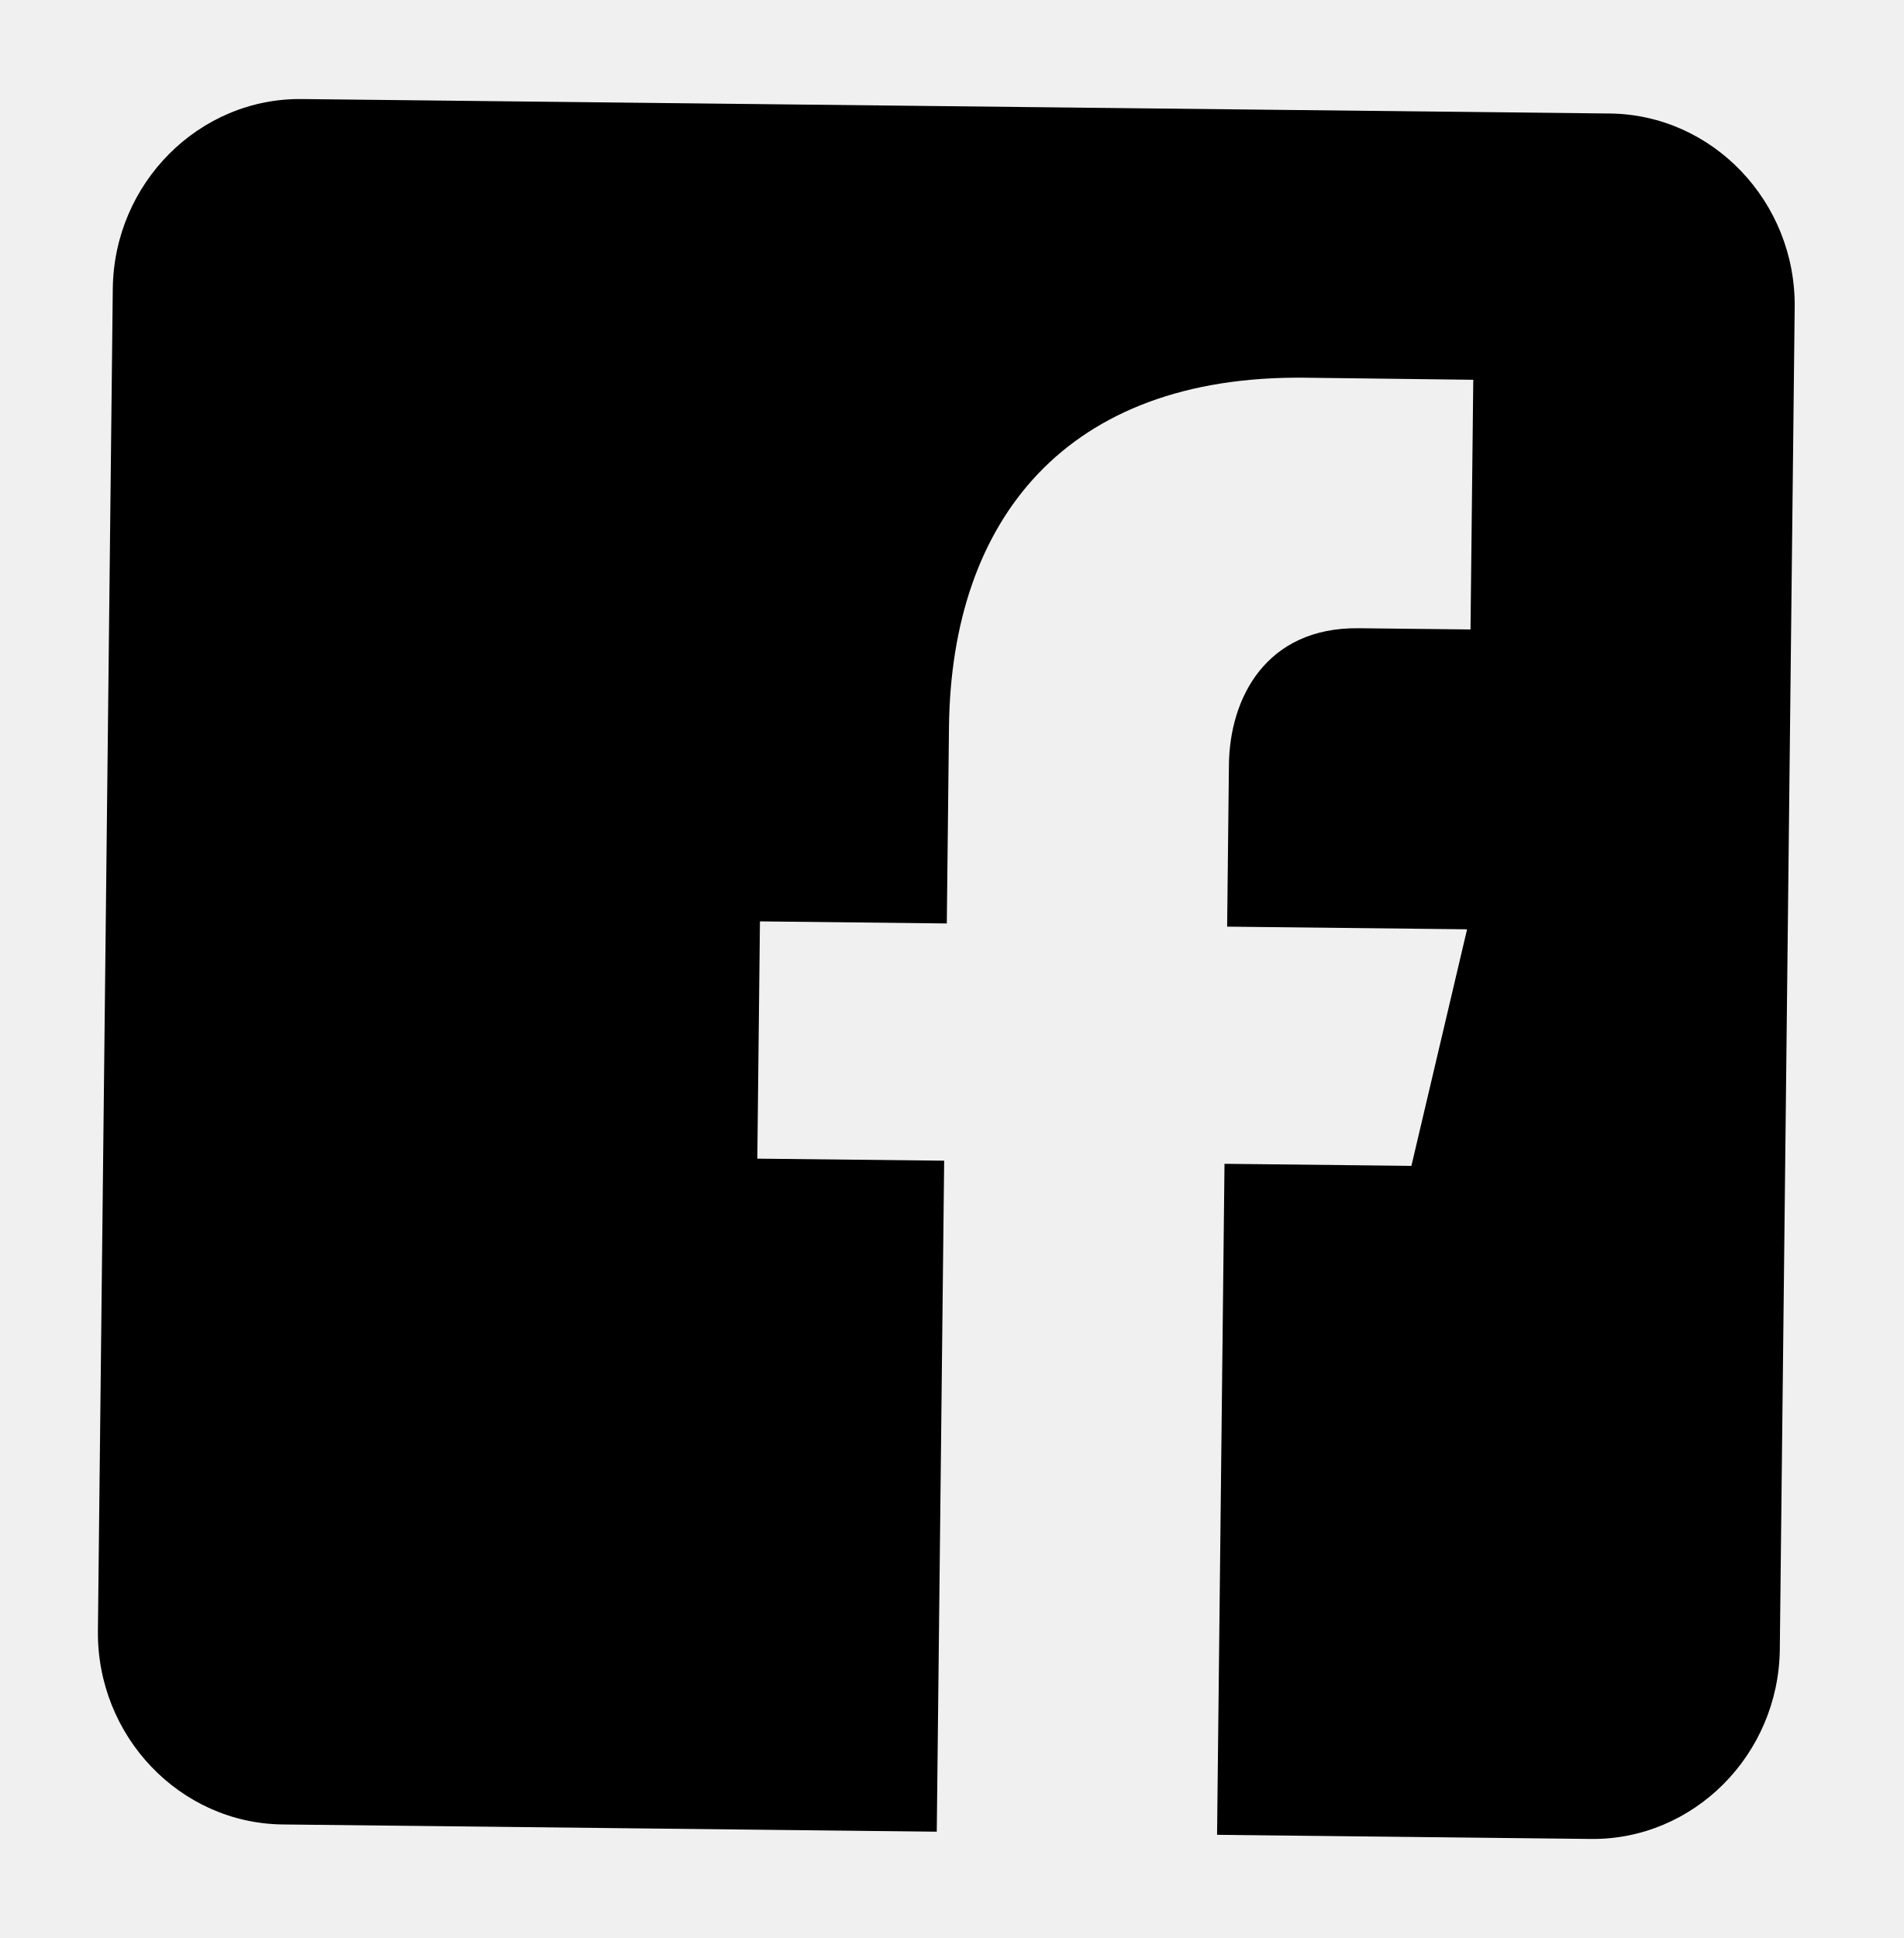
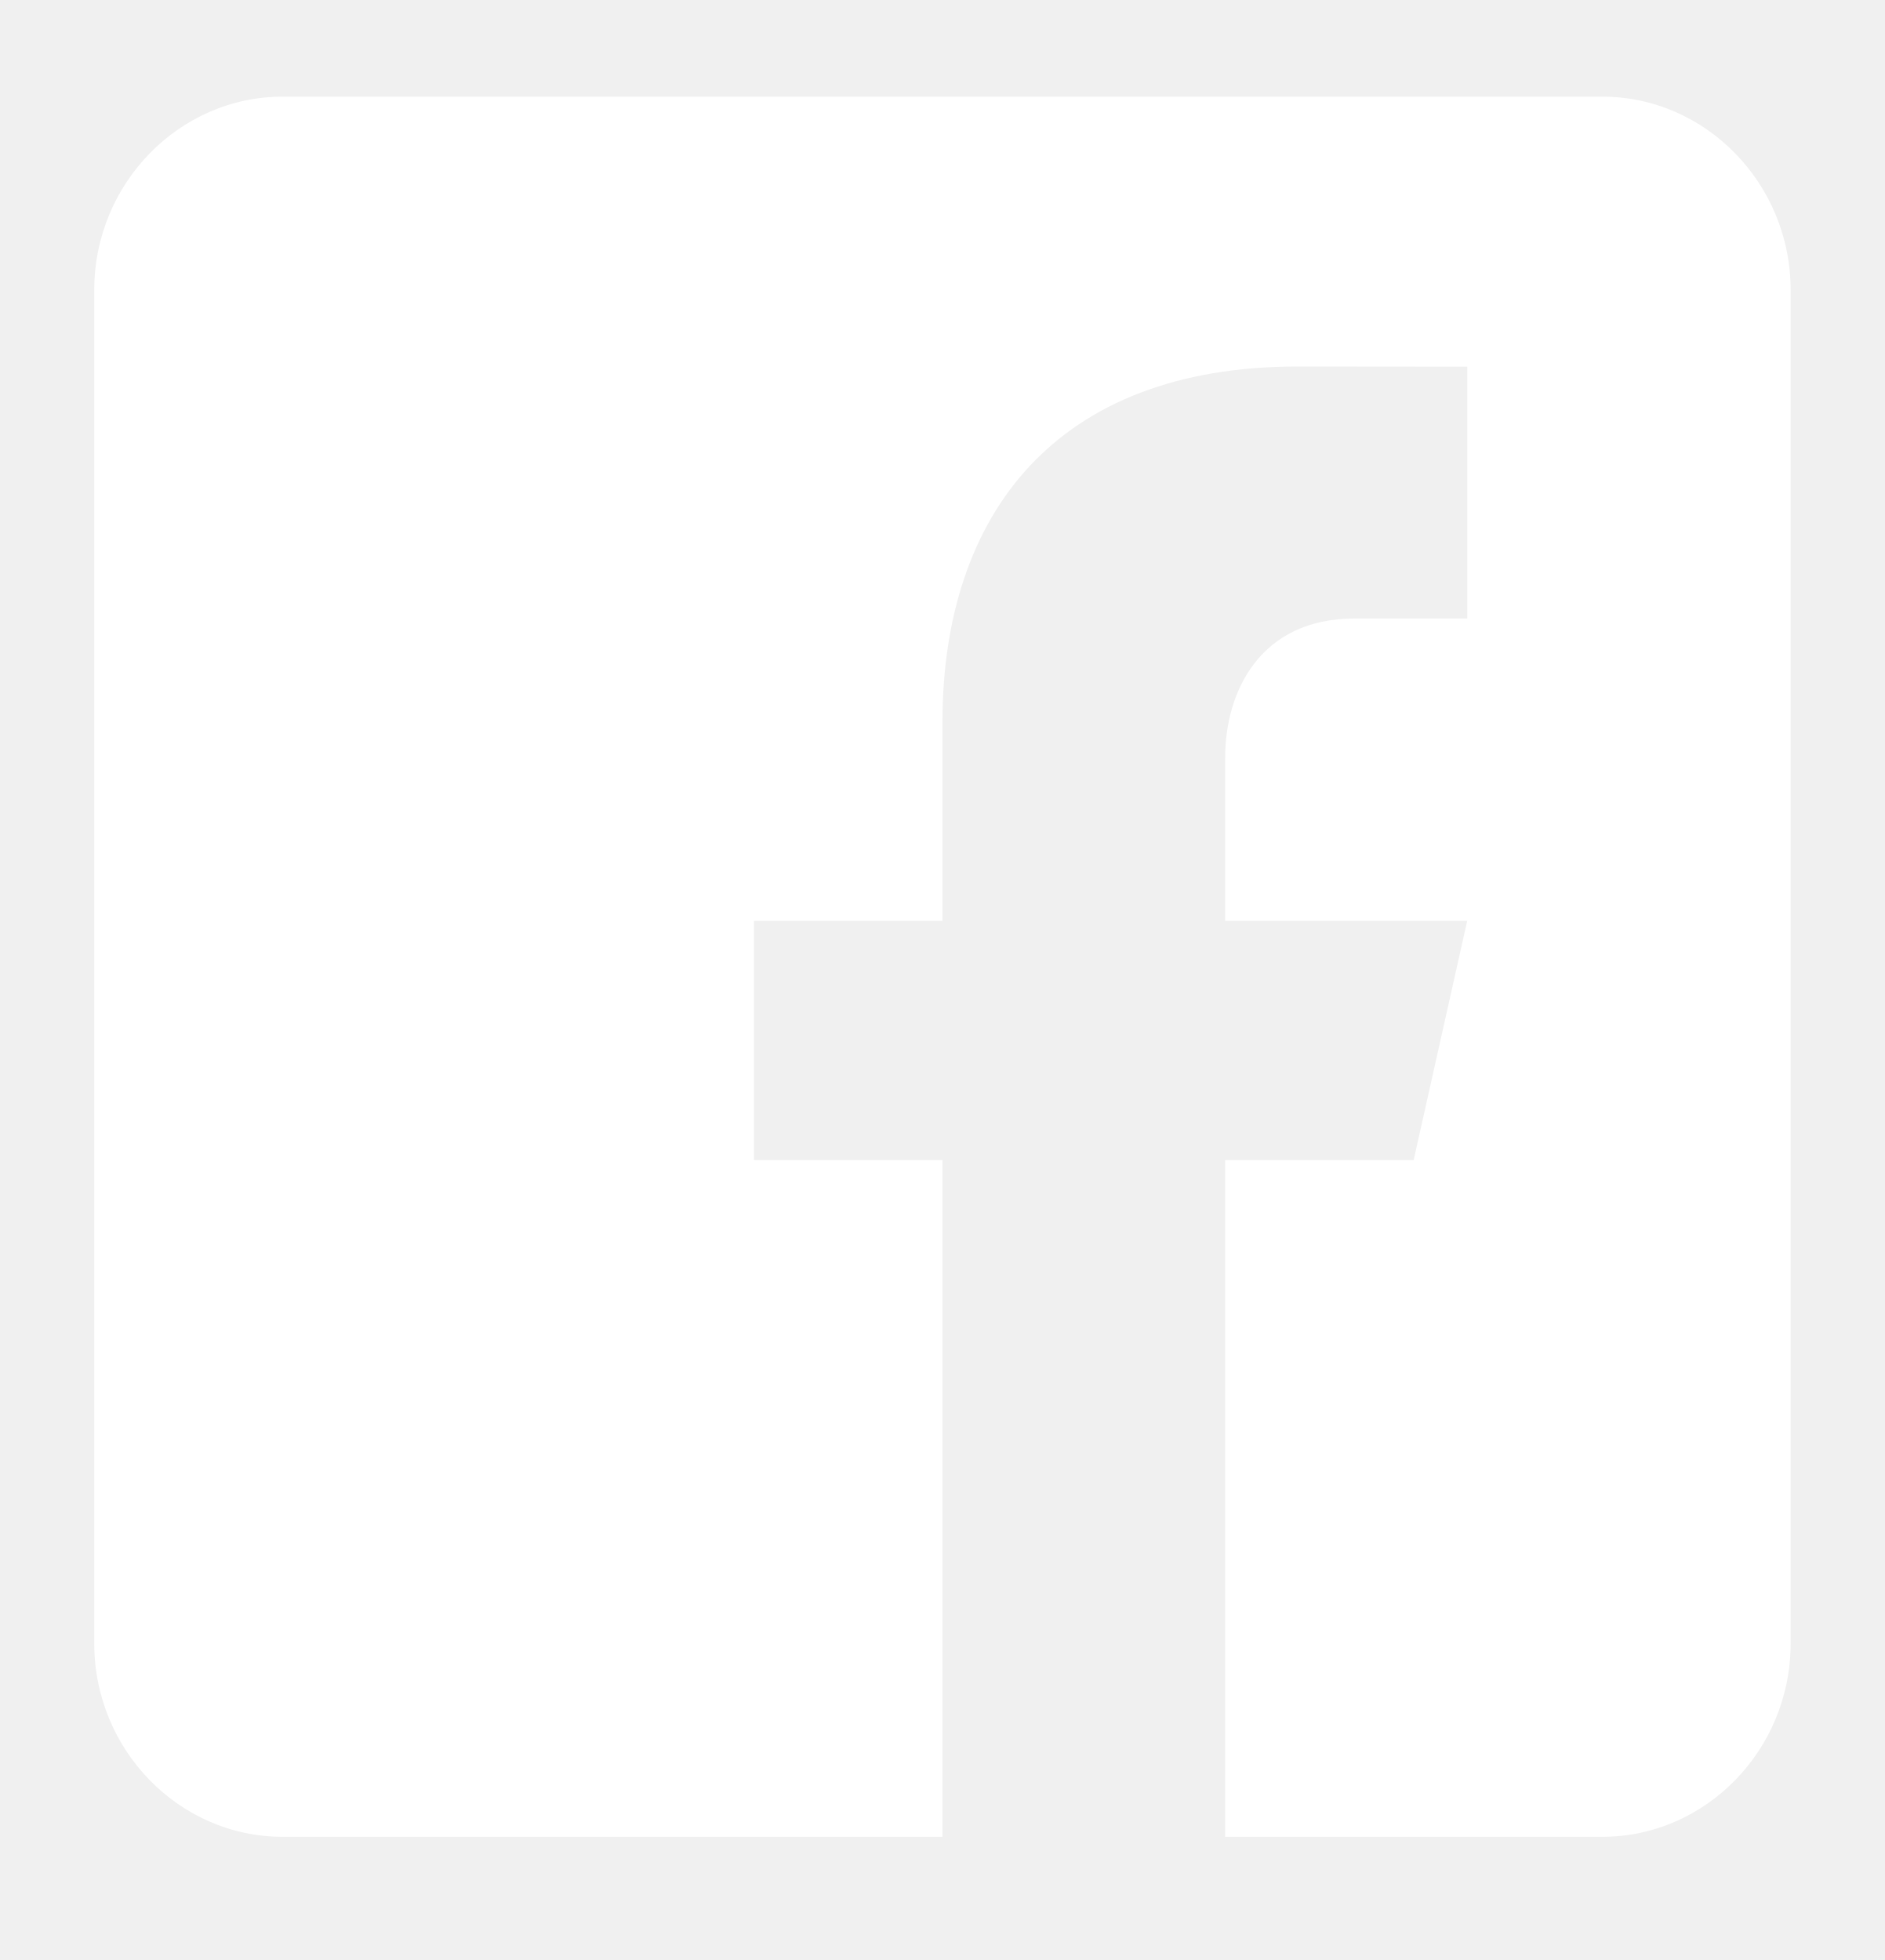
- <svg xmlns="http://www.w3.org/2000/svg" width="55" height="56" viewBox="0 0 55 56" fill="none">
-   <path d="M46.518 3.28L8.72 2.862C5.75 2.829 3.293 5.295 3.259 8.341L2.829 47.12C2.796 50.169 5.198 52.686 8.168 52.719L27.067 52.928L27.281 33.539L21.882 33.48L21.958 26.624L27.357 26.684L27.42 21.006C27.487 15.012 30.805 10.838 37.701 10.914L42.569 10.974L42.489 18.189L39.257 18.153C36.573 18.124 35.53 20.179 35.509 22.095L35.457 26.776L42.39 26.853L40.781 33.689L35.381 33.629L35.166 53.018L45.965 53.138C48.935 53.171 51.393 50.708 51.426 47.658L51.856 8.88C51.89 5.833 49.487 3.313 46.518 3.28Z" fill="black" />
+ <svg xmlns="http://www.w3.org/2000/svg" width="25" height="26" viewBox="0 0 25 26" fill="none">
+   <path d="M21.25 1.282H3.75C2.375 1.282 1.25 2.437 1.25 3.847V21.801C1.25 23.213 2.375 24.366 3.75 24.366H12.5V15.389H10V12.215H12.5V9.586C12.5 6.811 14.015 4.862 17.207 4.862L19.461 4.864V8.205H17.965C16.723 8.205 16.25 9.162 16.25 10.049V12.216H19.46L18.75 15.389H16.25V24.366H21.25C22.625 24.366 23.75 23.213 23.75 21.801V3.847C23.75 2.437 22.625 1.282 21.25 1.282Z" fill="white" />
</svg>
